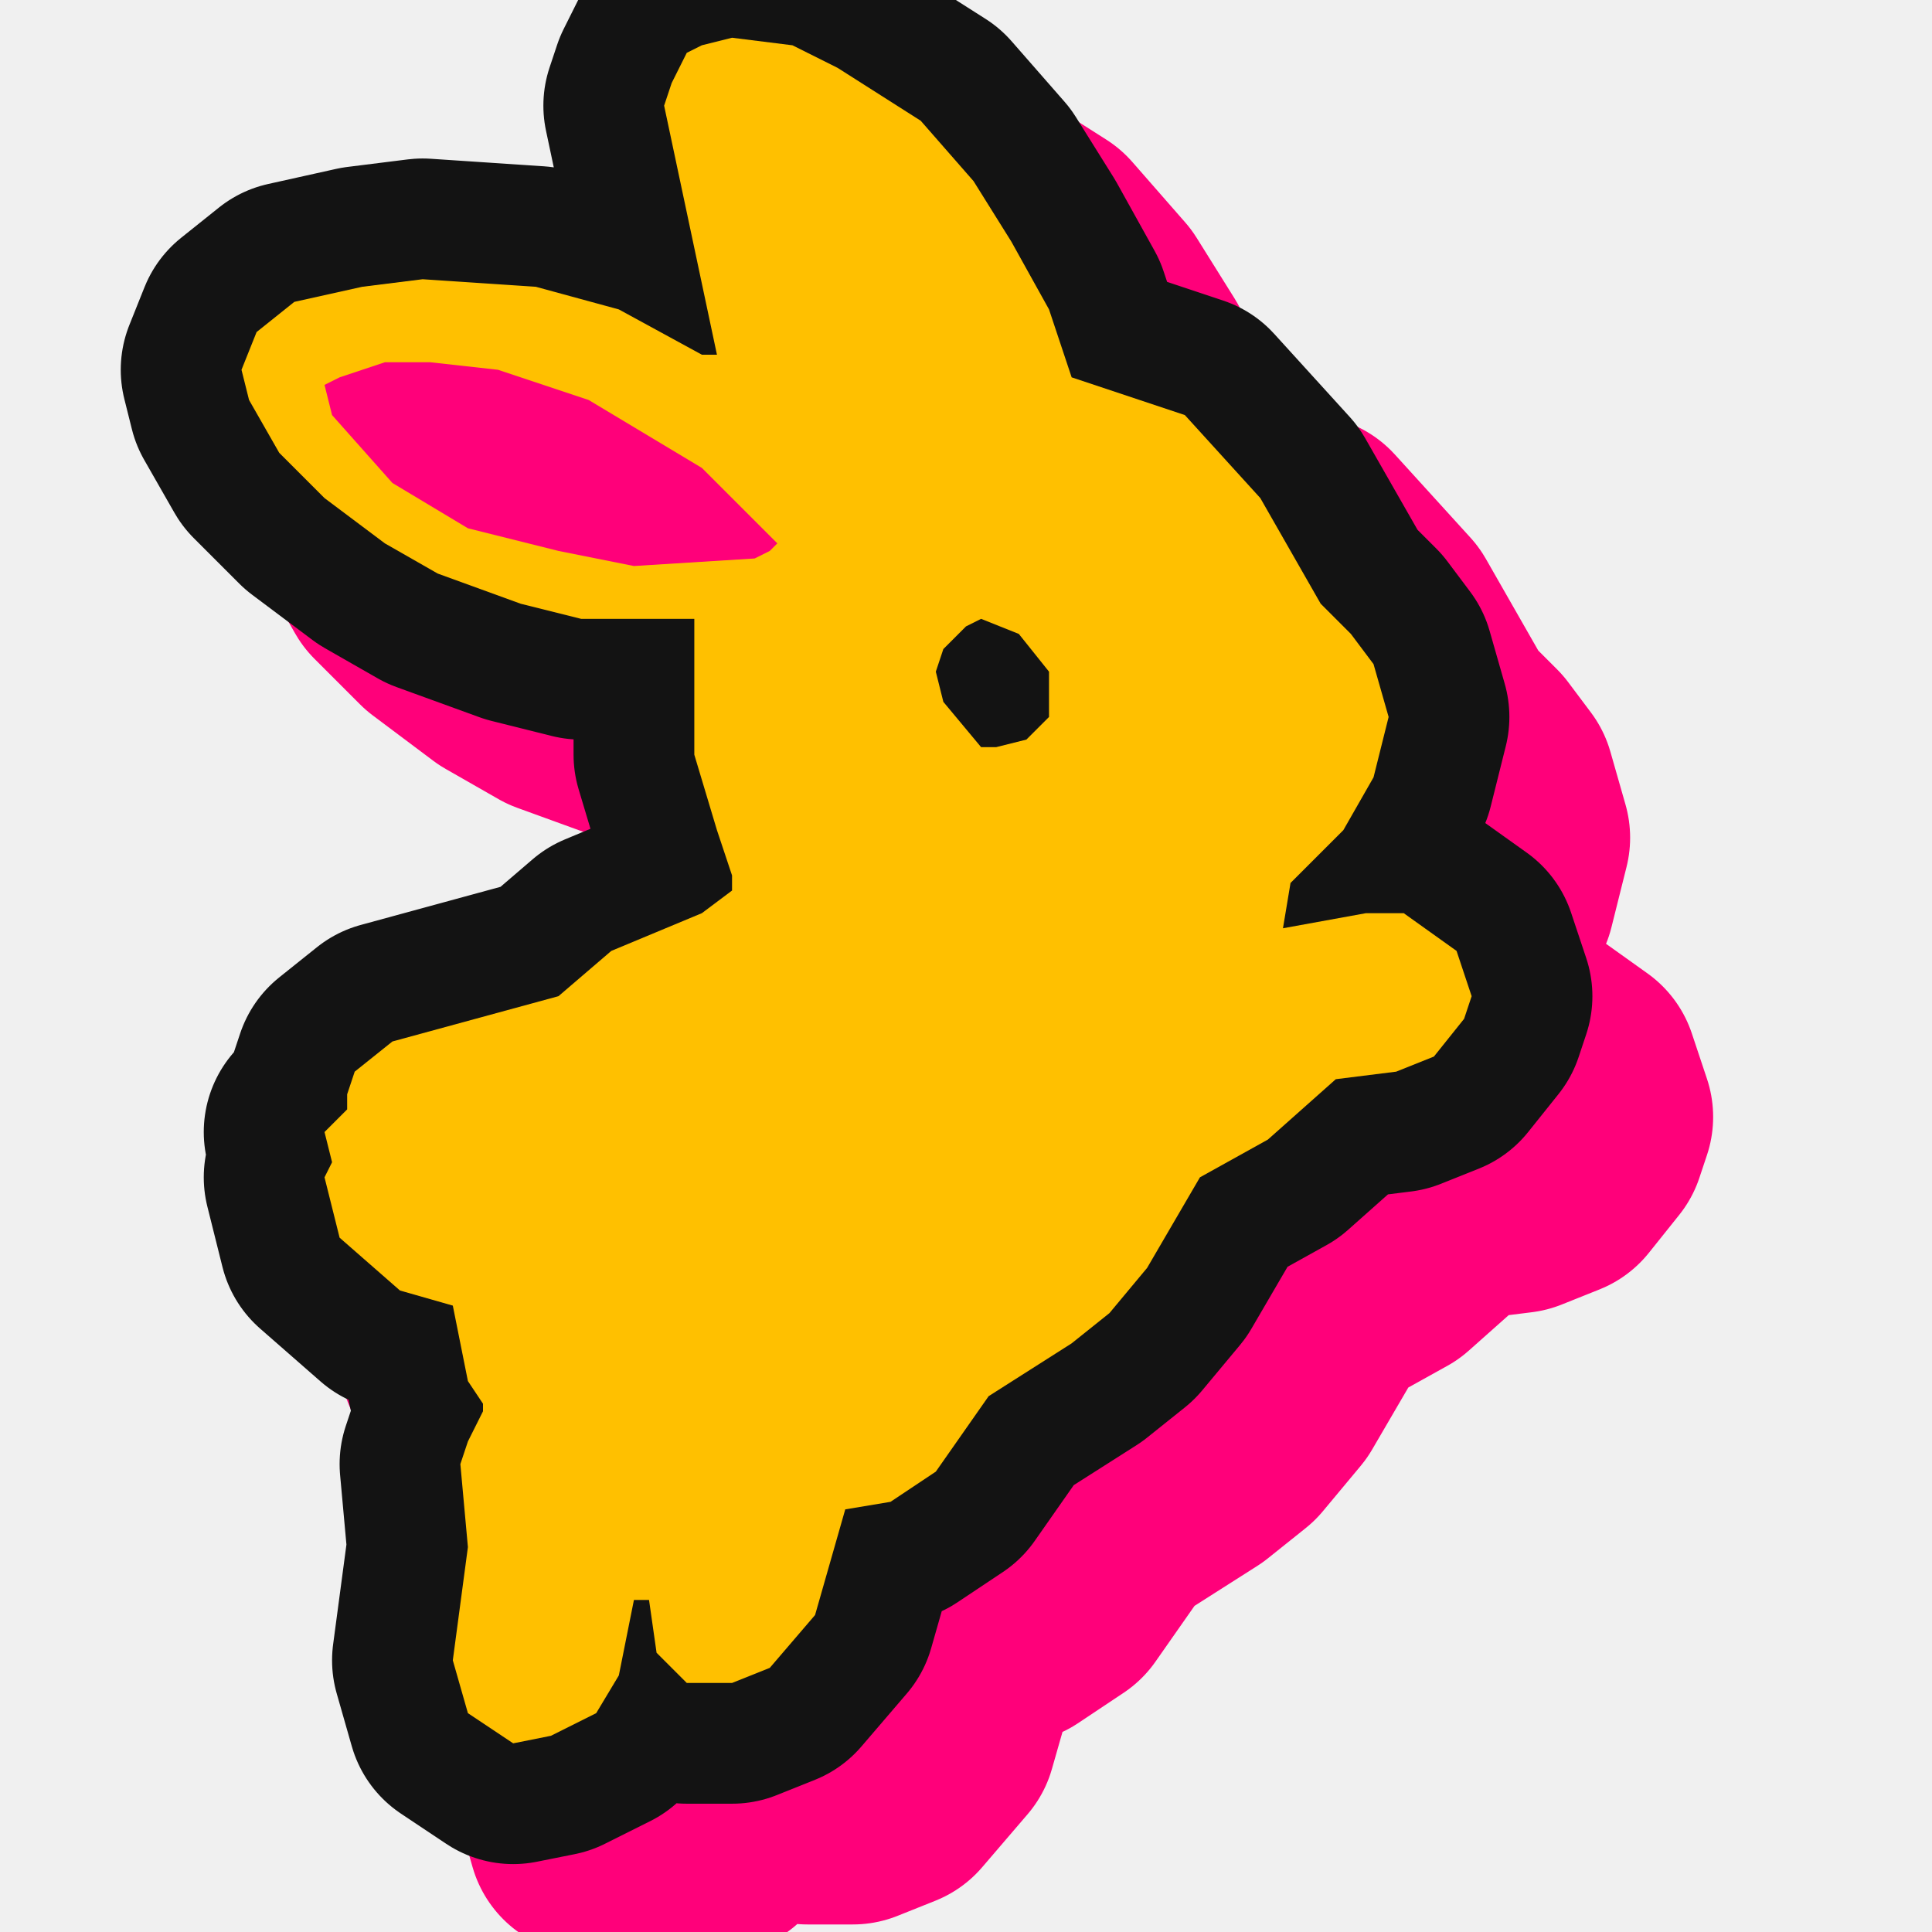
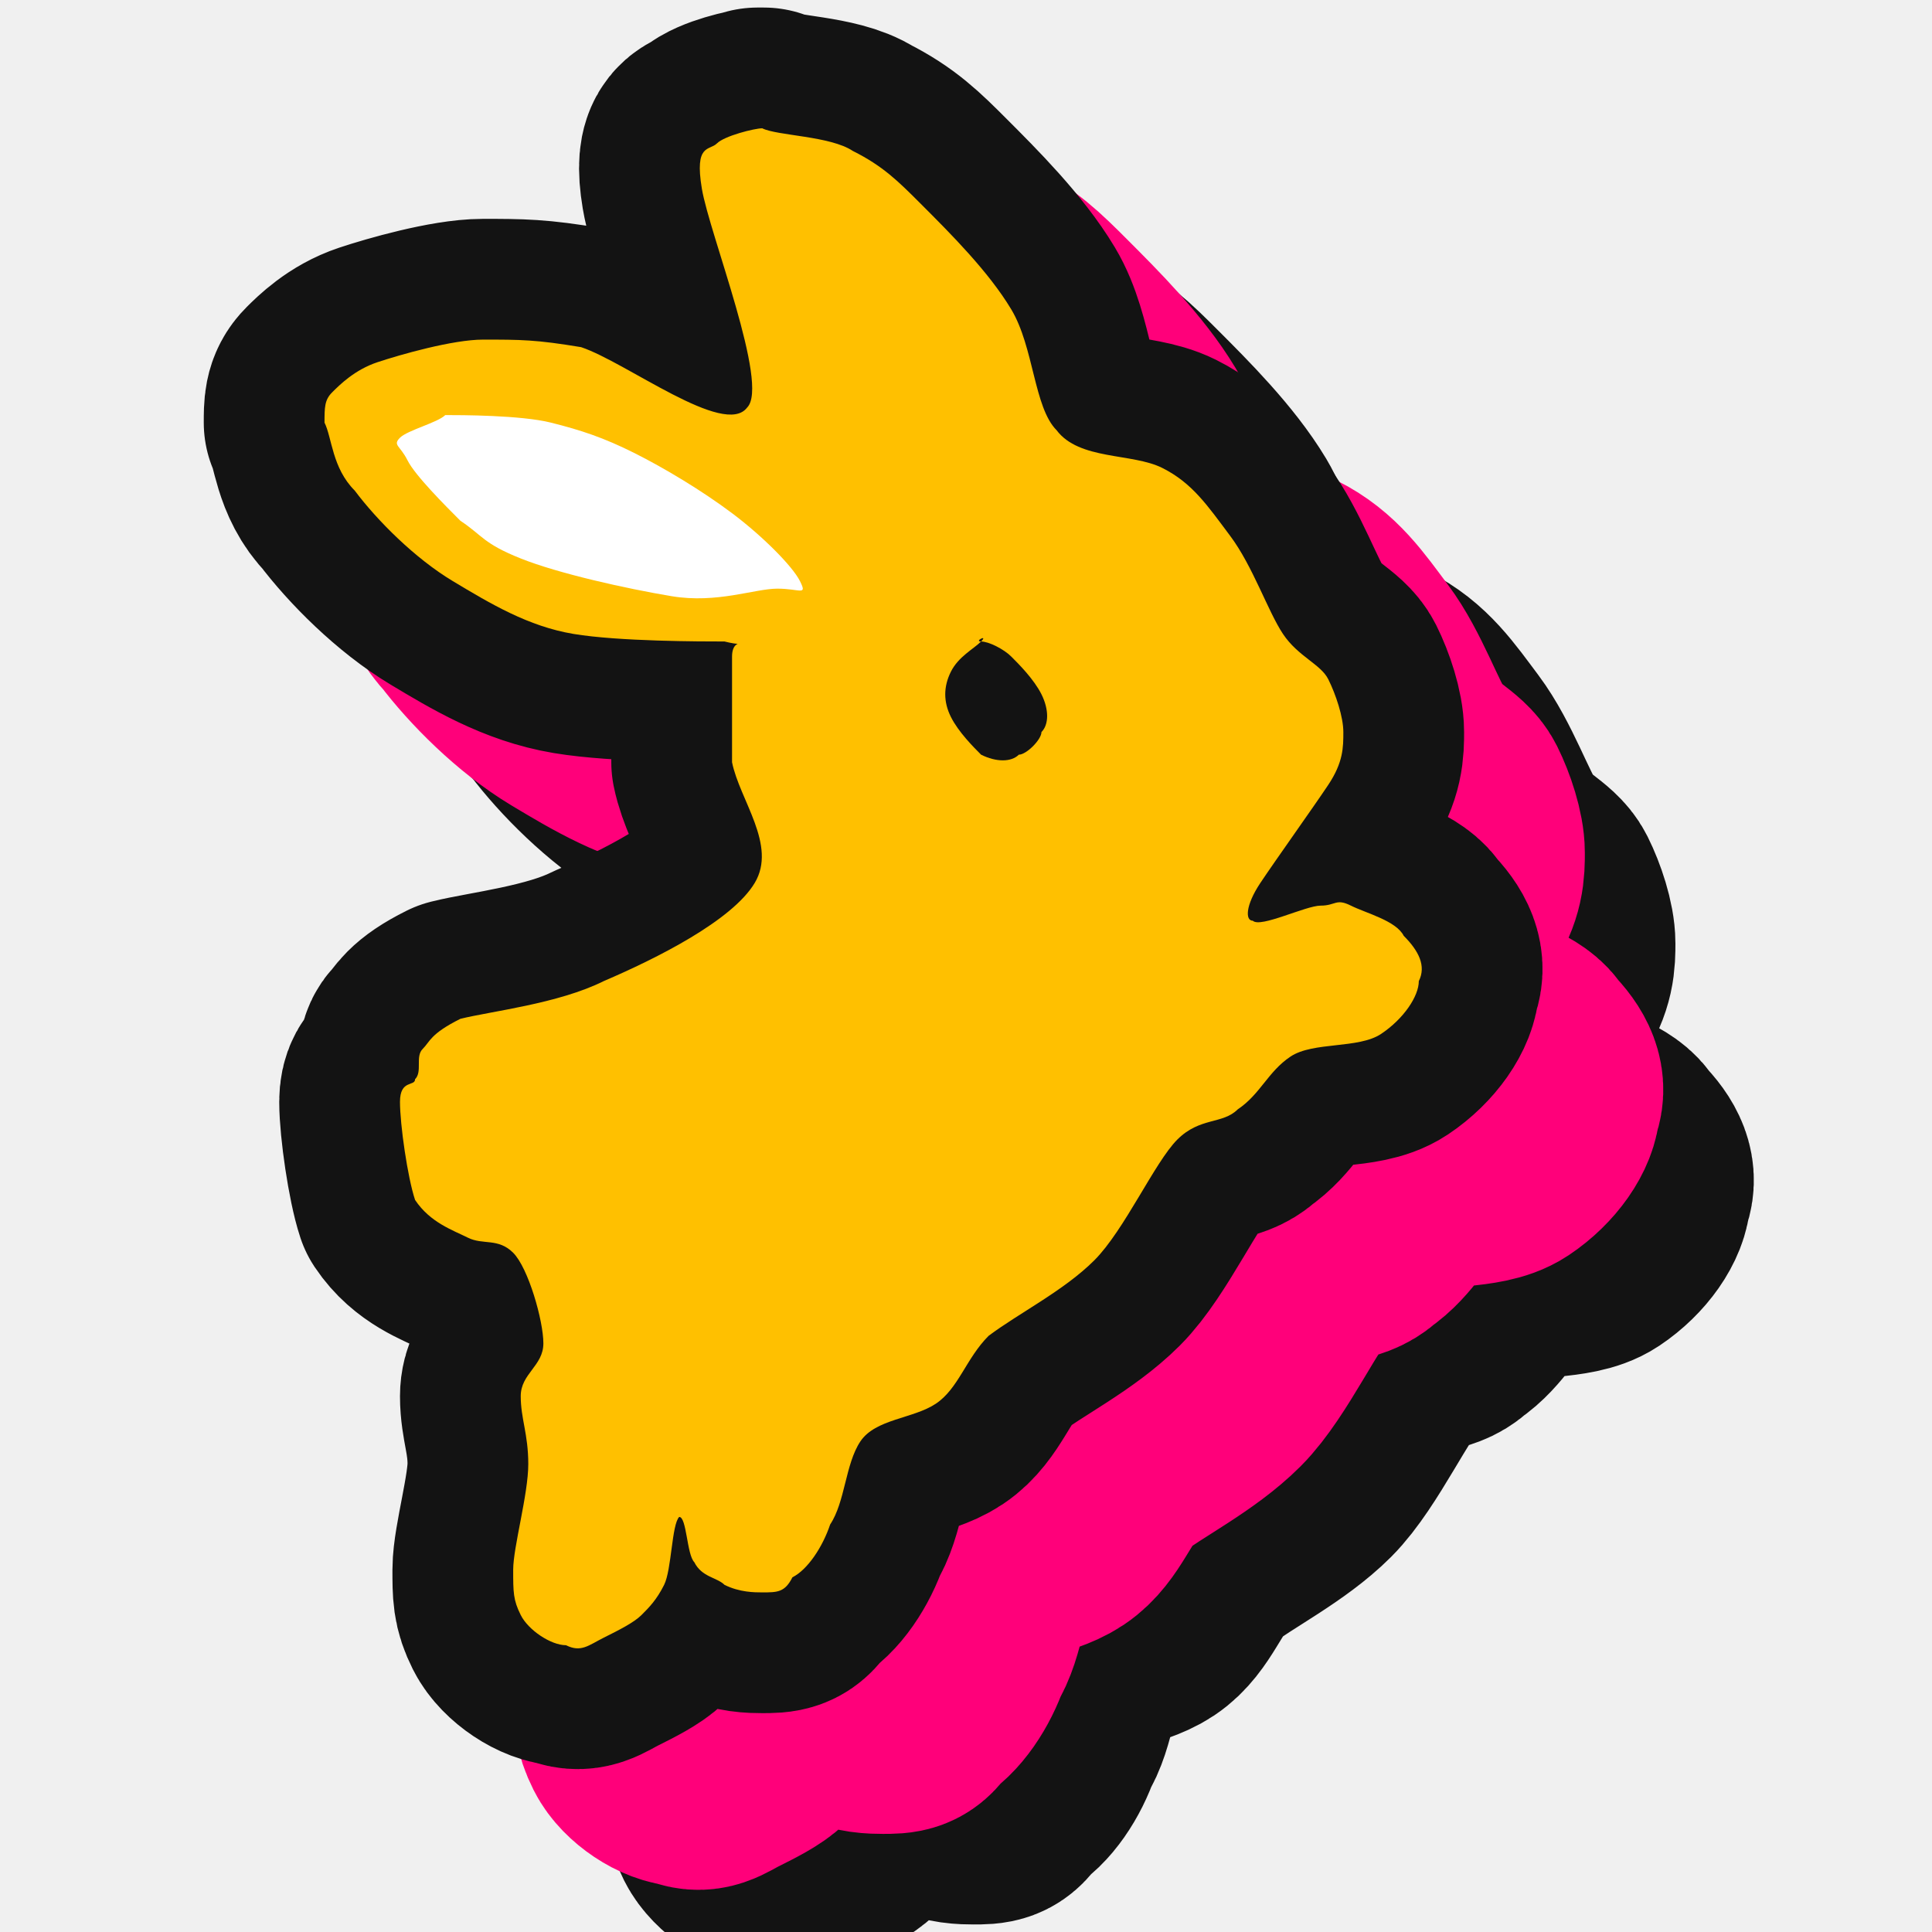
<svg xmlns="http://www.w3.org/2000/svg" viewBox="0 0 256 256">
  <defs>
    <clipPath id="c">
      <rect width="256" height="256" />
    </clipPath>
  </defs>
  <g clip-path="url(#c)">
    <defs>
-       <path id="r" d="M97 5L105 6L111 9L122 16L129 24L134 32L139 41L142 50L151 53L157 55L167 66L175 80L179 84L182 88L184 95L182 103L178 110L171 117L170 123L181 121L186 121L193 126L195 132L194 135L190 140L185 142L177 143L168 151L159 156L152 168L147 174L142 178L131 185L124 195L118 199L112 200L108 214L102 221L97 223L91 223L87 219L86 212L85 212L84 212L82 222L79 227L73 230L68 231L62 227L60 220L62 205L61 194L62 191L64 187L64 186L62 183L60 173L53 171L45 164L43 156L44 154L43 150L46 147L46 145L47 142L52 138L74 132L81 126L93 121L97 118L97 116L95 110L92 100L92 83L92 82L77 82L69 80L58 76L51 72L43 66L37 60L33 53L32 49L34 44L39 40L48 38L56 37L71 38L82 41L93 47L95 47L88 14L89 11L91 7L93 6L97 5Z" />
+       <path id="r" d="M101 17C103 18 110 18 113 20C117 22 119 24 122 27C126 31 131 36 134 41C137 46 137 54 140 57C143 61 150 60 154 62C158 64 160 67 163 71C166 75 168 81 170 84C172 87 175 88 176 90C177 92 178 95 178 97C178 99 178 101 176 104C174 107 169 114 167 117C165 120 165 122 166 122C167 123 173 120 175 120C177 120 177 119 179 120C181 121 185 122 186 124C188 126 189 128 188 130C188 132 186 135 183 137C180 139 174 138 171 140C168 142 167 145 164 147C162 149 159 148 156 151C153 154 149 163 145 167C141 171 135 174 131 177C128 180 127 184 124 186C121 188 116 188 114 191C112 194 112 199 110 202C109 205 107 208 105 209C104 211 103 211 101 211C100 211 98 211 96 210C95 209 93 209 92 207C91 206 91 201 90 201C89 202 89 208 88 210C87 212 86 213 85 214C84 215 82 216 80 217C78 218 77 219 75 218C73 218 70 216 69 214C68 212 68 211 68 208C68 205 70 198 70 194C70 190 69 188 69 185C69 182 72 181 72 178C72 175 70 168 68 166C66 164 64 165 62 164C60 163 57 162 55 159C54 156 53 149 53 146C53 143 55 144 55 143C56 142 55 140 56 139C57 138 57 137 61 135C65 134 74 133 80 130C87 127 97 122 100 117C103 112 98 106 97 101C97 96 97 90 97 87C97 84 100 86 96 85C93 85 82 85 76 84C70 83 65 80 60 77C55 74 50 69 47 65C44 62 44 58 43 56C43 54 43 53 44 52C45 51 47 49 50 48C53 47 60 45 64 45C69 45 71 45 77 46C83 48 96 58 99 54C102 51 94 31 93 25C92 19 94 20 95 19C96 18 100 17 101 17C102 17 99 17 101 17Z" />
    </defs>
+     <use href="#r" fill="#131313" stroke="#131313" stroke-width="32" stroke-linejoin="round" x="28" y="28" />
    <use href="#r" fill="#ff007a" stroke="#ff007a" stroke-width="32" stroke-linejoin="round" x="16" y="16" />
    <use href="#r" fill="#131313" stroke="#131313" stroke-width="32" stroke-linejoin="round" />
    <use href="#r" fill="#ffc000" />
-     <path d="M51 48L57 48L66 49L78 53L93 62L101 70L103 72L102 73L100 74L84 75L74 73L62 70L52 64L44 55L43 51L45 50L51 48Z" fill="#ff007a" />
-     <path d="M130 82L135 84L139 89L139 95L136 98L132 99L130 99L125 93L124 89L125 86L128 83L130 82Z" fill="#131313" />
+     <path d="M59 55C61 55 69 55 73 56C77 57 80 58 84 60C88 62 93 65 97 68C101 71 105 75 106 77C107 79 106 78 103 78C100 78 95 80 89 79C83 78 74 76 69 74C64 72 64 71 61 69C59 67 55 63 54 61C53 59 52 59 53 58C54 57 58 56 59 55C60 55 57 55 59 55Z" fill="#ffffff" />
+     <path d="M130 85C131 85 133 86 134 87C135 88 137 90 138 92C139 94 139 96 138 97C138 98 136 100 135 100C134 101 132 101 130 100C129 99 127 97 126 95C125 93 125 91 126 89C127 87 129 86 130 85C131 84 129 85 130 85Z" fill="#131313" />
  </g>
</svg>
